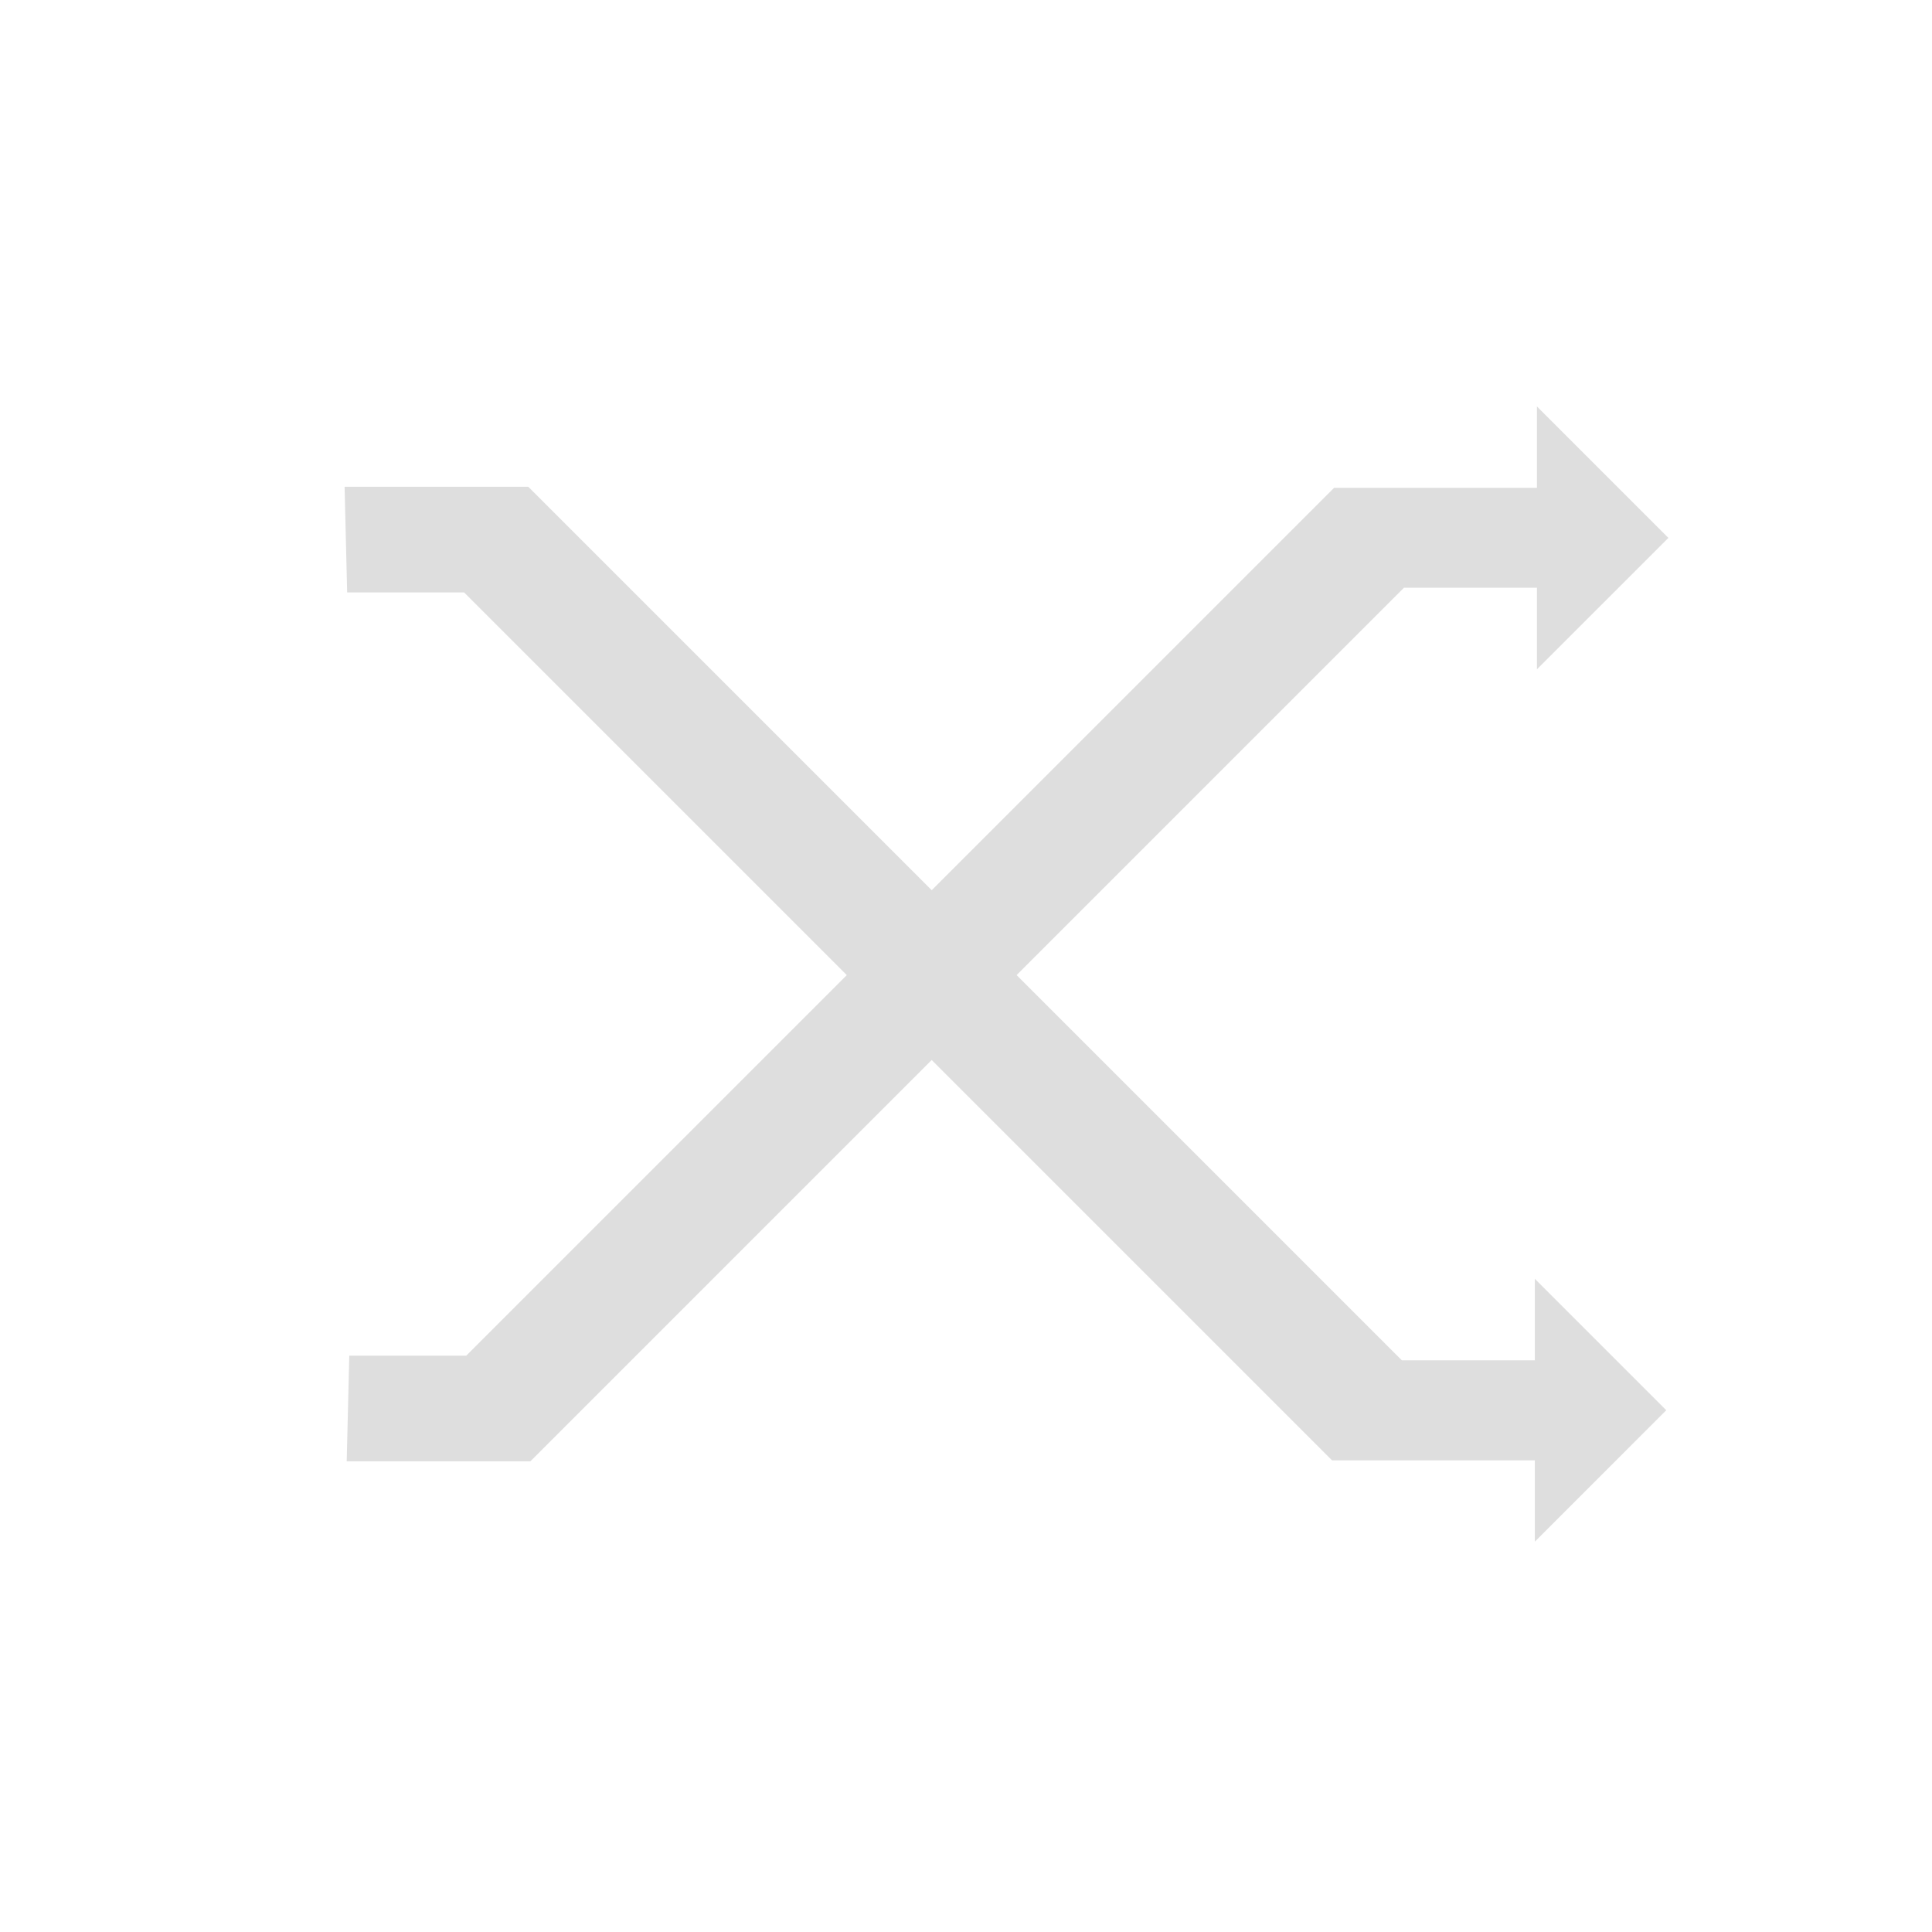
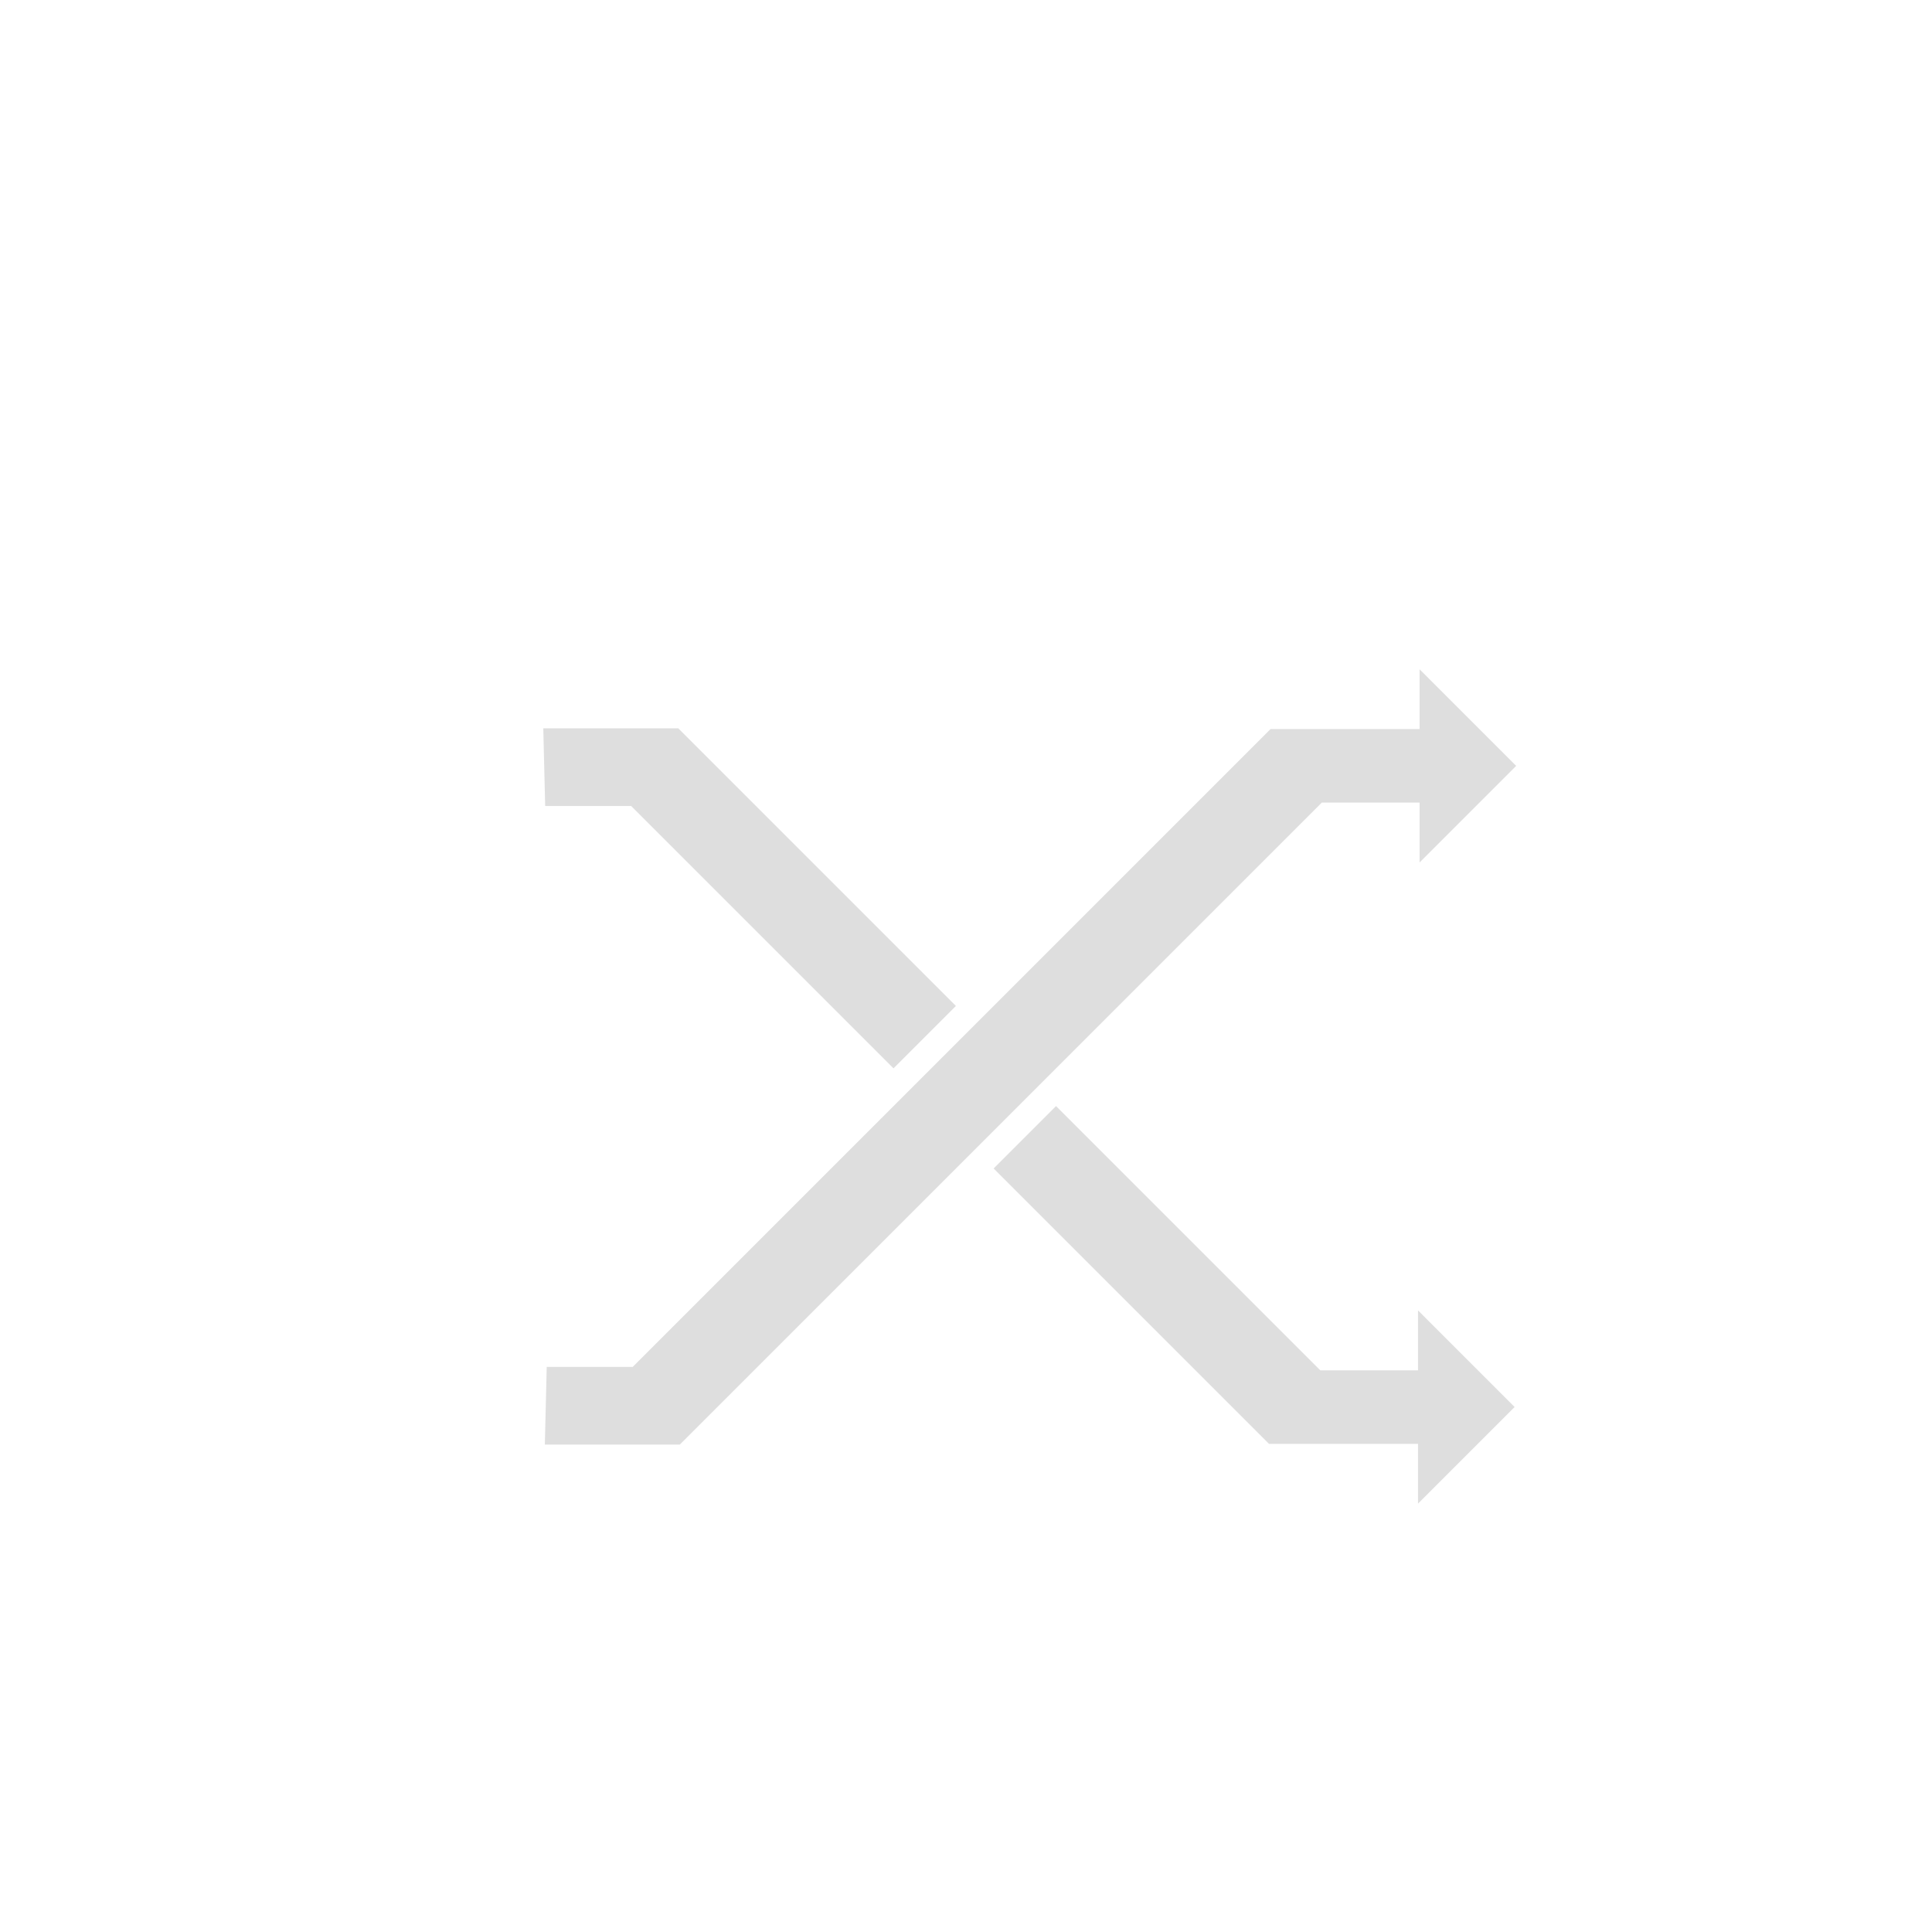
<svg xmlns="http://www.w3.org/2000/svg" width="512" height="512" viewBox="0 0 135.467 135.467" version="1.1" id="svg8">
  <defs id="defs2" />
  <g id="layer1" transform="translate(0,-161.5333)">
-     <g id="g5629" style="fill:#dedede;fill-opacity:1">
-       <path style="opacity:1;fill:#dedede;fill-opacity:1;stroke:none;stroke-width:0.686;stroke-miterlimit:4;stroke-dasharray:none;stroke-opacity:0.47" d="m 116.834,260.414 -9.216,-9.216 v 18.432 z" id="path4513" />
-       <path id="path5620" d="m 24.162,195.665 h 12.88 l 61.251,61.251 H 107.95 v 7.011 H 93.398 L 32.544,203.073 h -8.202 z" style="fill:#dedede;fill-opacity:1;fill-rule:evenodd;stroke:none;stroke-width:0.265px;stroke-linecap:butt;stroke-linejoin:miter;stroke-opacity:1" />
-     </g>
-     <g id="g5635" transform="matrix(1,0,0,-1,0.148213,459.662)" style="fill:#dedede;fill-opacity:1">
+     <path style="opacity:1;fill:#dedede;fill-opacity:1;stroke:none;stroke-width:1.905;stroke-miterlimit:4;stroke-dasharray:none;stroke-opacity:0.47" d="M 143.977 193.016 L 144.477 213.594 L 167.26 213.594 L 236.791 283.125 L 253.326 266.59 L 179.754 193.016 L 143.977 193.016 z M 279.863 293.127 L 263.328 309.662 L 336.295 382.629 L 375.793 382.629 L 375.793 398.469 L 401.391 372.871 L 375.793 347.271 L 375.793 363.154 L 349.891 363.154 L 279.863 293.127 z " transform="matrix(0.2645833,0,0,0.2645833,0,161.5333)" id="path4513" />
+     <g id="g5635" transform="matrix(0.7349352,0,0,-0.7349352,20.44534,406.6232)" style="fill:#dedede;fill-opacity:1">
      <path id="path5631" d="m 116.834,260.414 -9.216,-9.216 v 18.432 z" style="opacity:1;fill:#dedede;fill-opacity:1;stroke:none;stroke-width:0.686;stroke-miterlimit:4;stroke-dasharray:none;stroke-opacity:0.47" />
      <path style="fill:#dedede;fill-opacity:1;fill-rule:evenodd;stroke:none;stroke-width:0.265px;stroke-linecap:butt;stroke-linejoin:miter;stroke-opacity:1" d="m 24.162,195.665 h 12.88 l 61.251,61.251 H 107.95 v 7.011 H 93.398 L 32.544,203.073 h -8.202 z" id="path5633" />
    </g>
  </g>
</svg>
